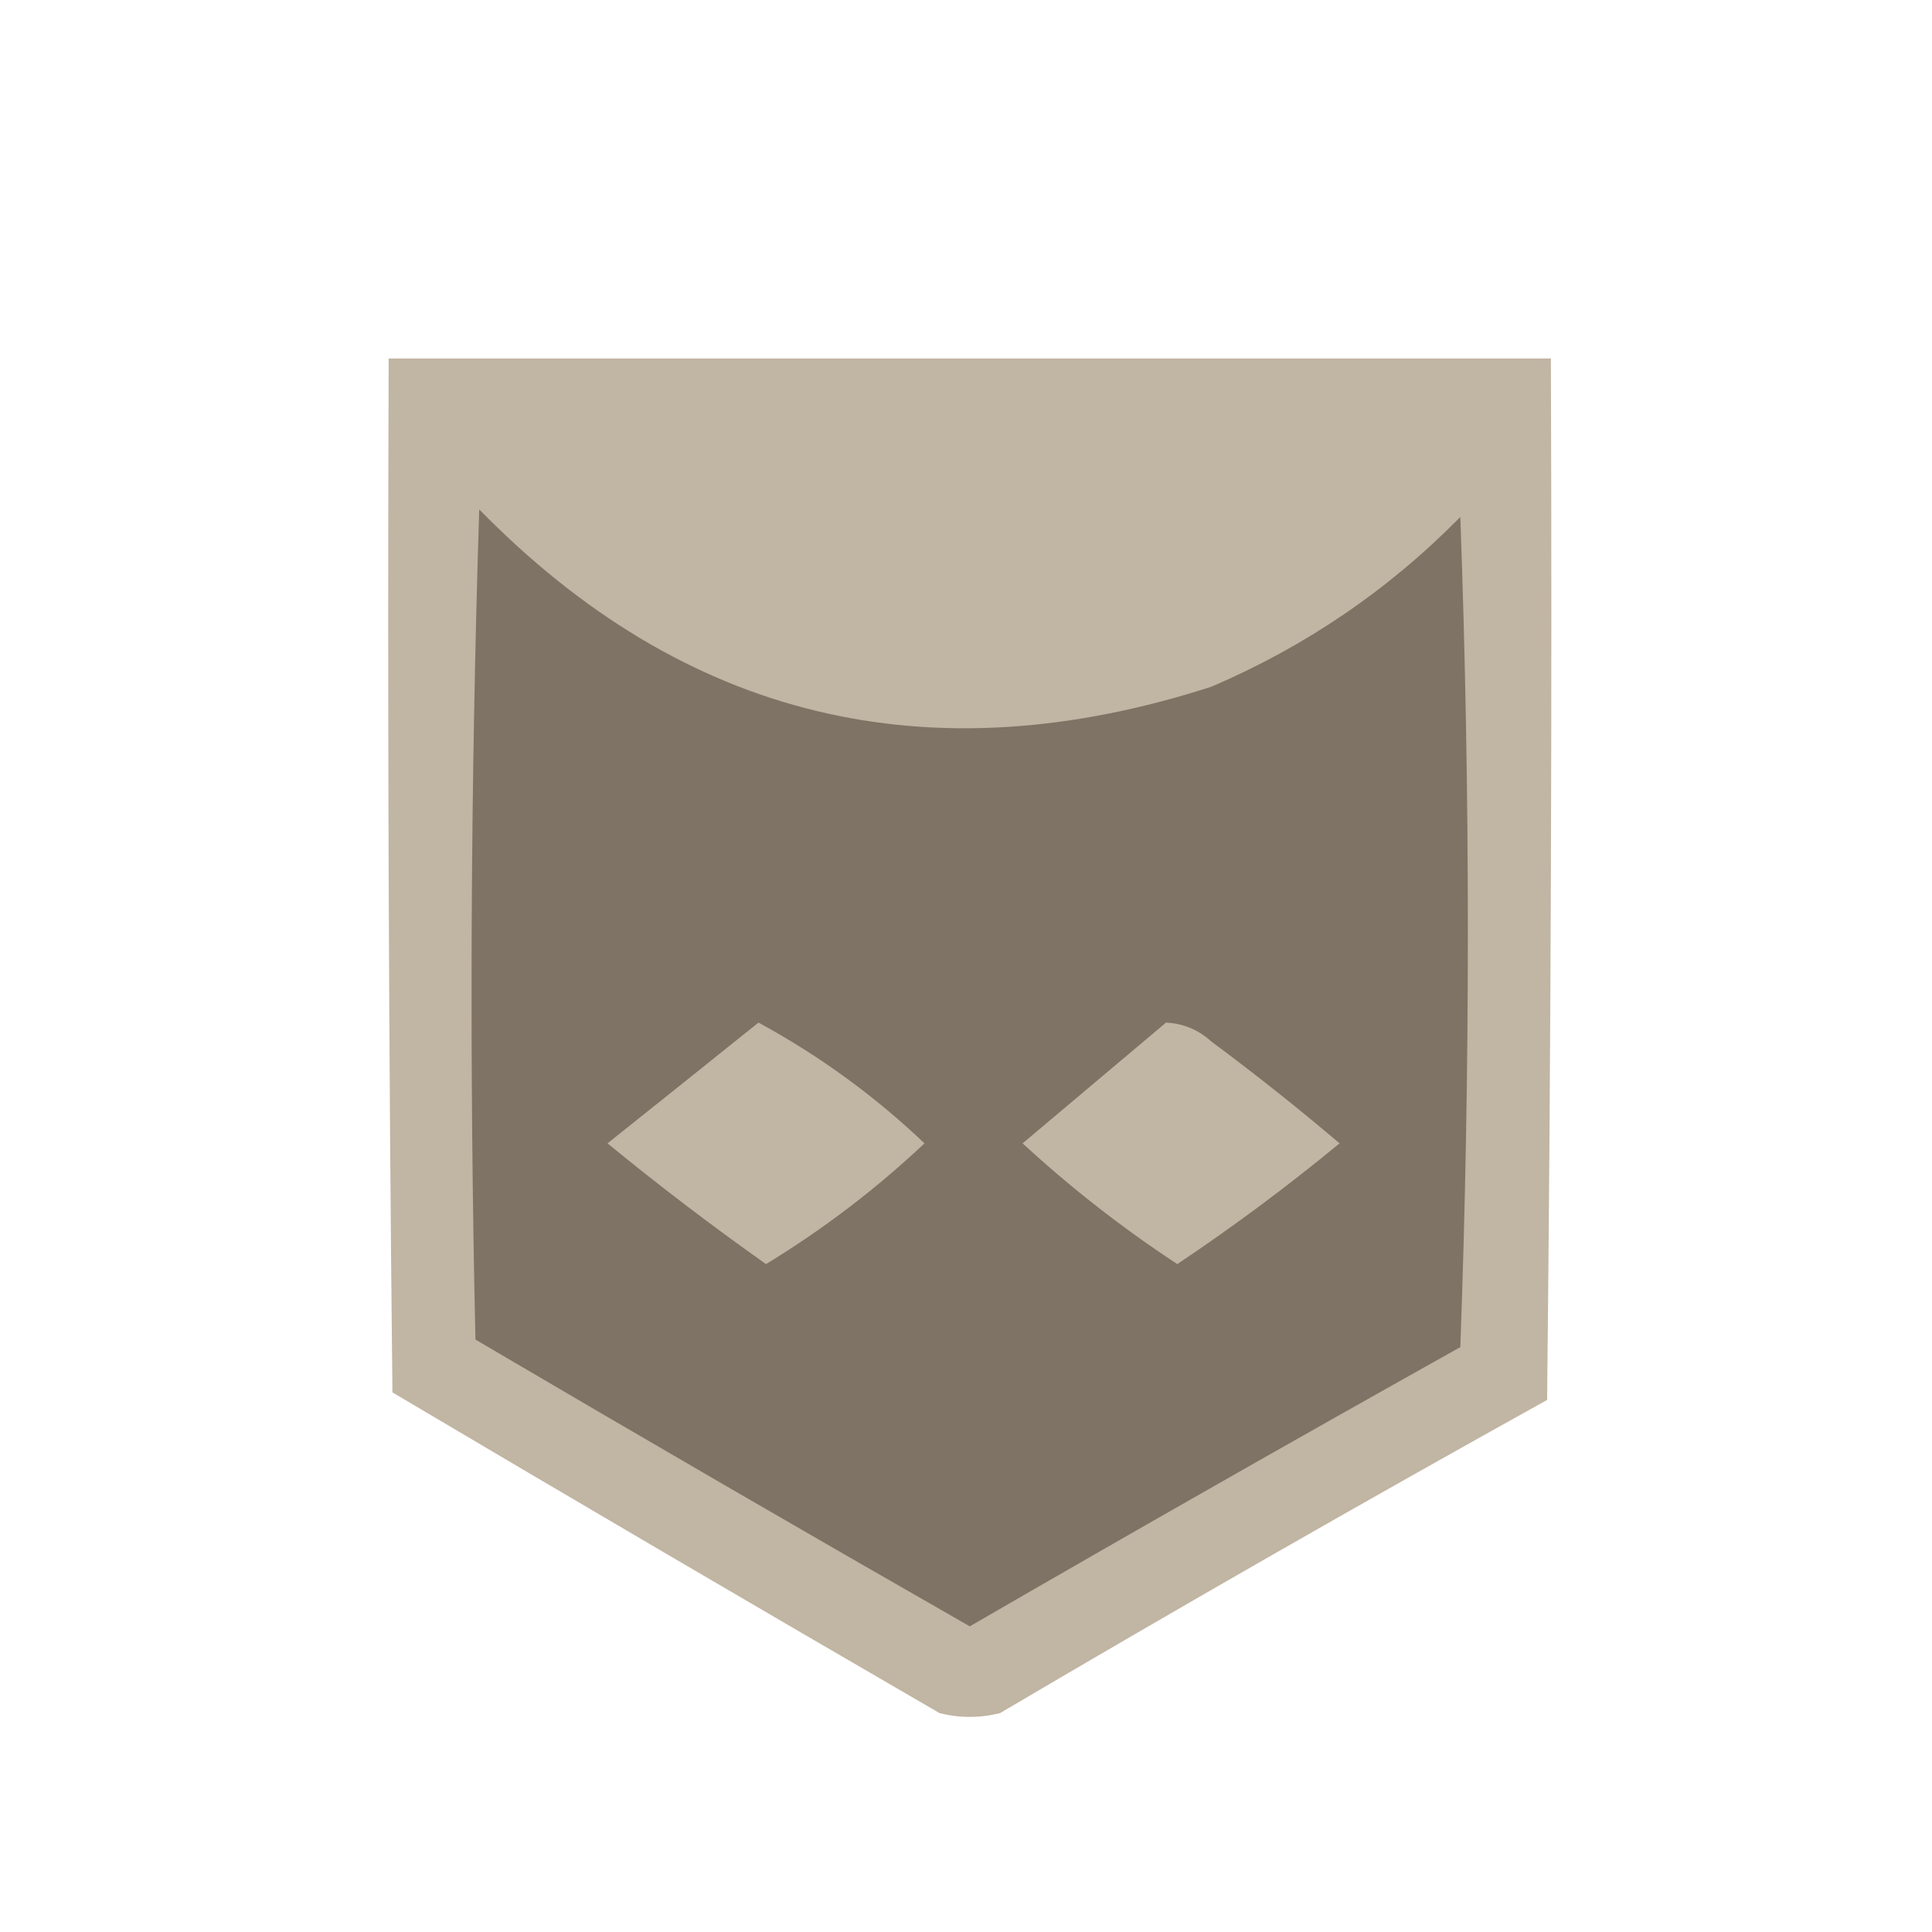
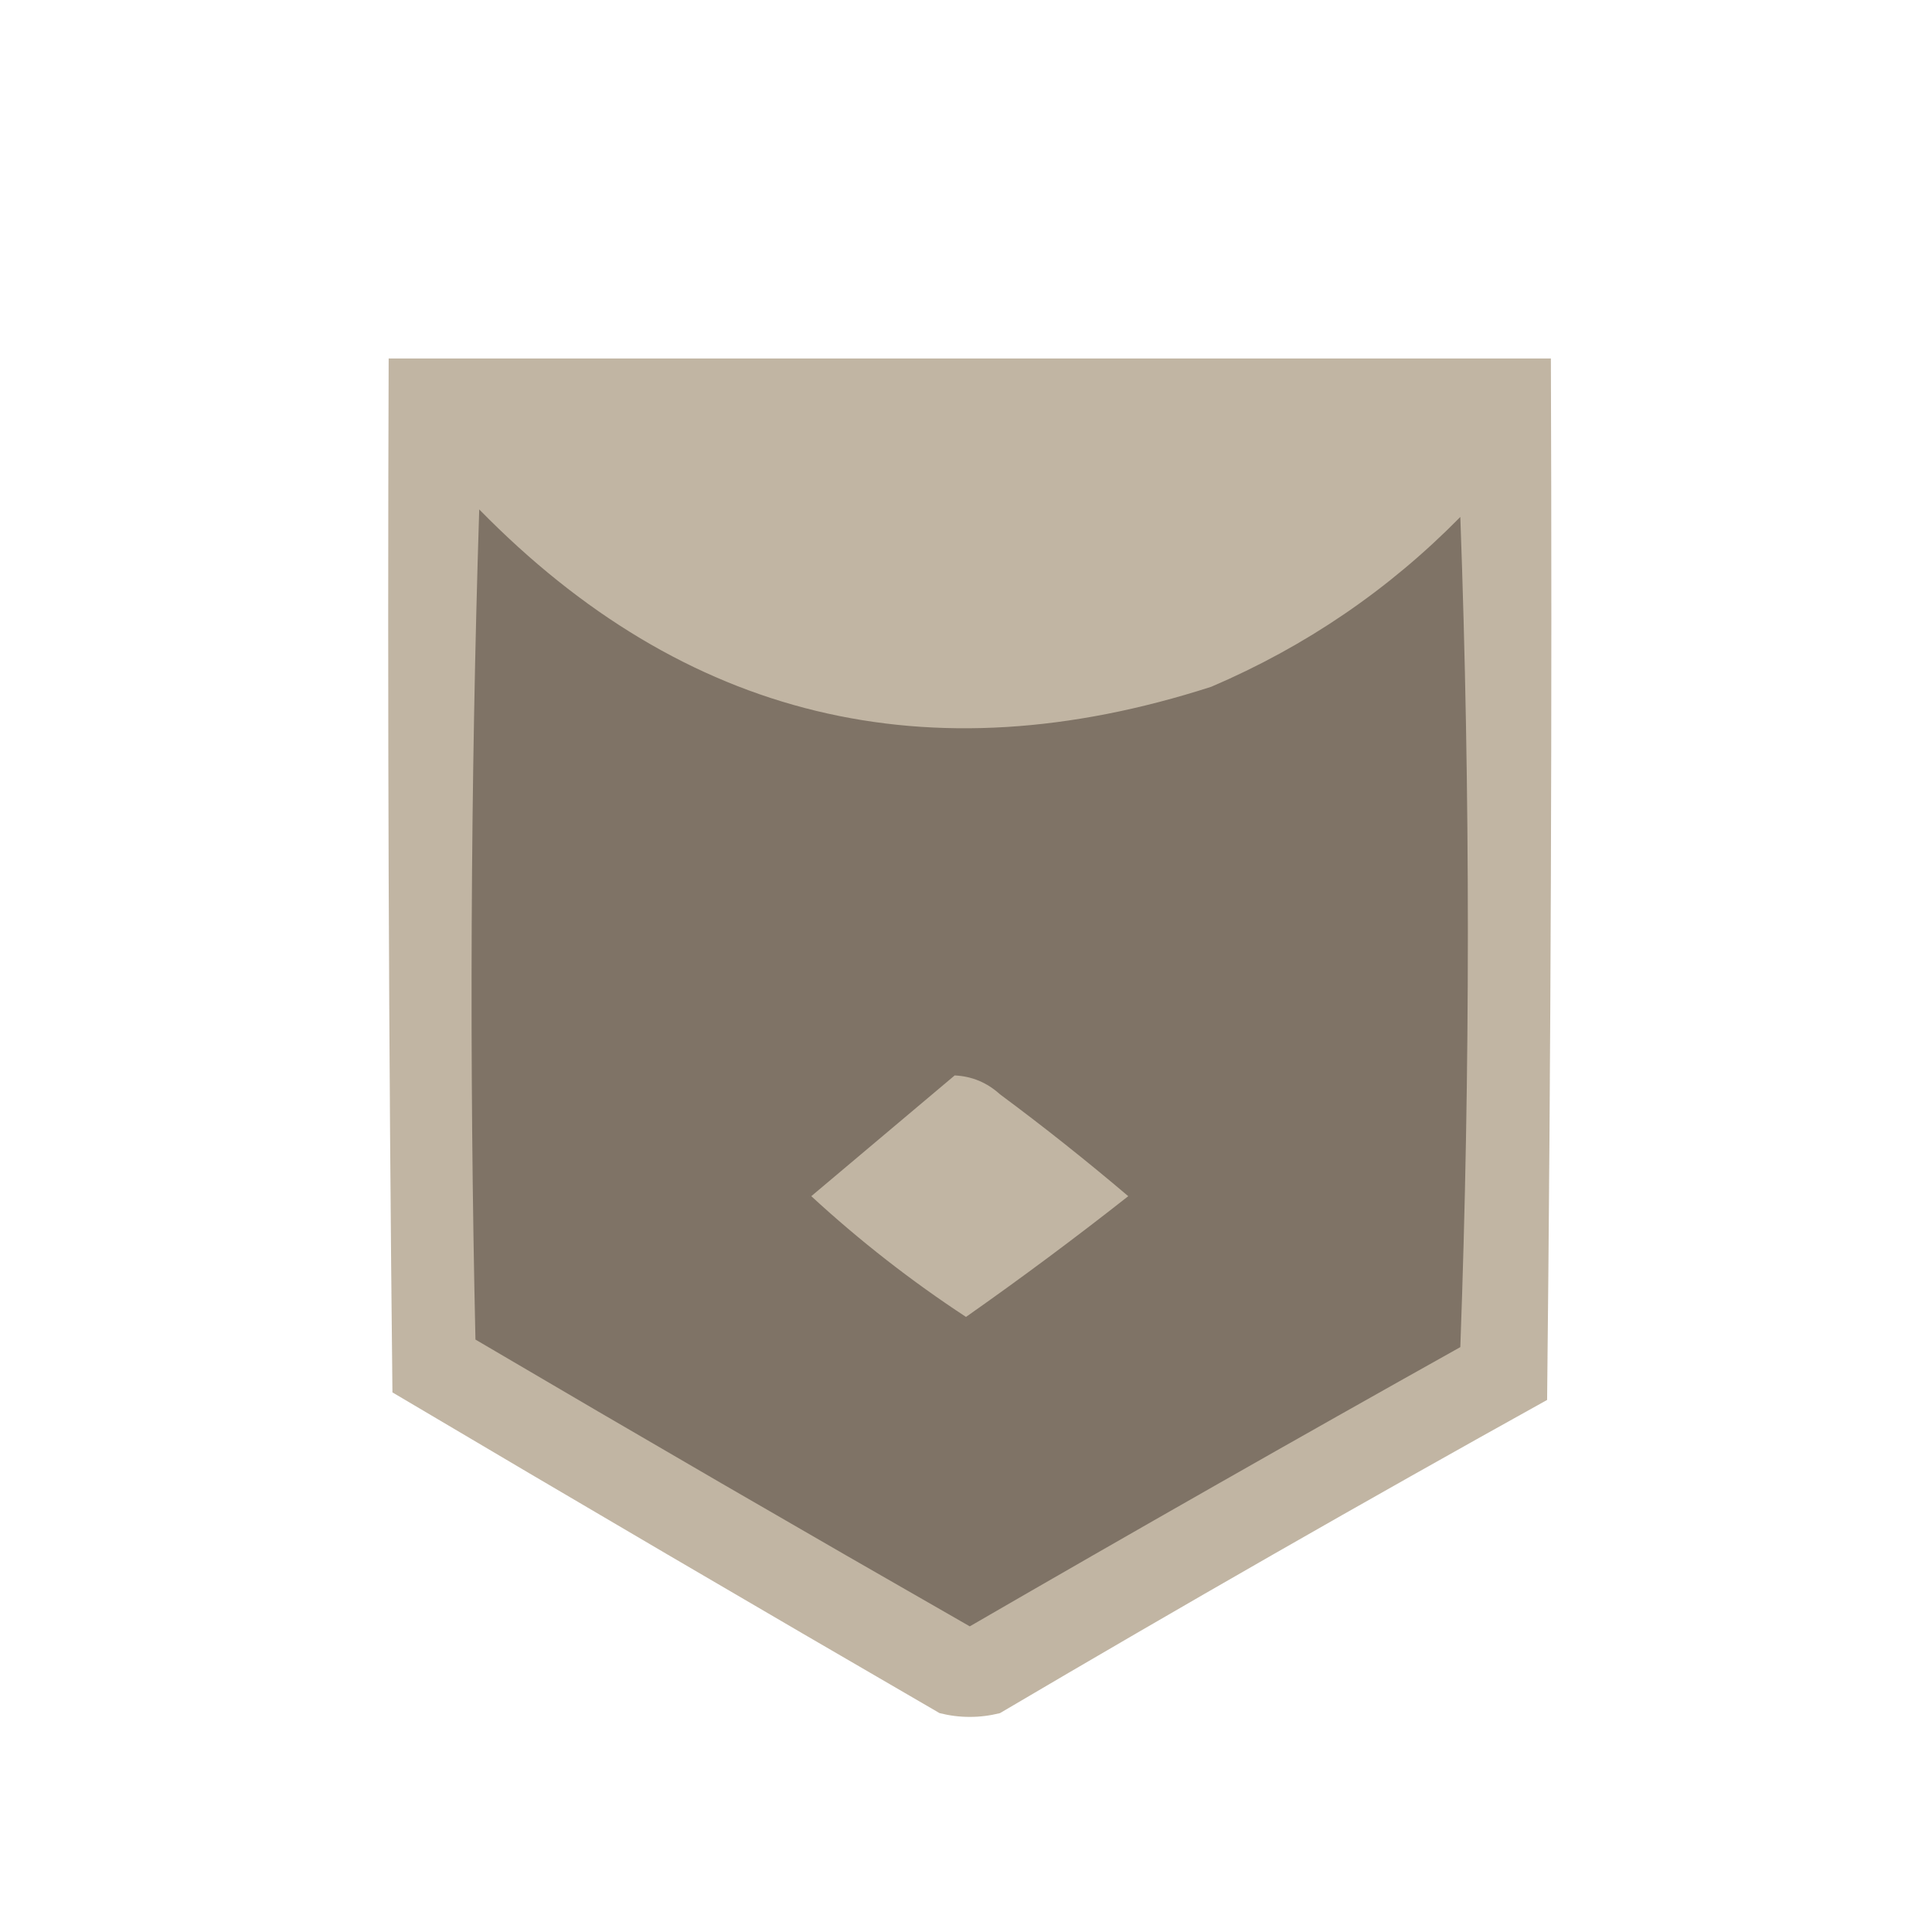
- <svg xmlns="http://www.w3.org/2000/svg" version="1.1" width="256px" height="256px" style="shape-rendering:geometricPrecision; text-rendering:geometricPrecision; image-rendering:optimizeQuality; fill-rule:evenodd; clip-rule:evenodd">
-   <g>
-     <path style="opacity:0.994" fill="#c1b5a3" d="M 51.5,47.5 C 102.833,47.5 154.167,47.5 205.5,47.5C 205.667,93.501 205.5,139.501 205,185.5C 180.812,198.933 156.645,212.767 132.5,227C 129.833,227.667 127.167,227.667 124.5,227C 100.38,213.014 76.214,198.847 52,184.5C 51.5,138.835 51.333,93.168 51.5,47.5 Z" />
-   </g>
-   <g>
-     <path style="opacity:1" fill="#7f7366" d="M 63.5,67.5 C 90.667,95.254 123.001,103.087 160.5,91C 173.008,85.65 184.008,78.15 193.5,68.5C 194.833,105.167 194.833,141.833 193.5,178.5C 171.814,190.634 150.147,202.968 128.5,215.5C 106.553,202.946 84.719,190.279 63,177.5C 62.174,140.762 62.34,104.095 63.5,67.5 Z" />
-   </g>
-   <g>
-     <path style="opacity:1" fill="#c1b5a3" d="M 100.5,135.5 C 108.521,139.848 115.854,145.181 122.5,151.5C 116.078,157.55 109.078,162.883 101.5,167.5C 94.282,162.398 87.282,157.064 80.5,151.5C 87.197,146.158 93.864,140.825 100.5,135.5 Z" />
-   </g>
-   <g>
-     <path style="opacity:1" fill="#c1b5a3" d="M 154.5,135.5 C 156.783,135.608 158.783,136.441 160.5,138C 166.311,142.31 171.977,146.81 177.5,151.5C 170.584,157.204 163.417,162.537 156,167.5C 148.724,162.723 141.89,157.389 135.5,151.5C 141.853,146.144 148.186,140.81 154.5,135.5 Z" />
-   </g>
+ <svg xmlns="http://www.w3.org/2000/svg" width="256" height="256" viewBox="0 0 256 256" fill="none">
+   <path opacity="0.994" fill-rule="evenodd" clip-rule="evenodd" d="M51.5 47.5C102.833 47.5 154.167 47.5 205.5 47.5C205.667 93.501 205.5 139.501 205 185.5C180.812 198.933 156.645 212.767 132.5 227C129.833 227.667 127.167 227.667 124.5 227C100.38 213.014 76.214 198.847 52 184.5C51.5 138.835 51.333 93.168 51.5 47.5Z" fill="#C1B5A3" />
+   <path fill-rule="evenodd" clip-rule="evenodd" d="M63.5 67.5C90.668 95.254 123.001 103.087 160.5 91C173.008 85.65 184.008 78.15 193.5 68.5C194.833 105.167 194.833 141.833 193.5 178.5C171.814 190.634 150.147 202.968 128.5 215.5C106.553 202.946 84.719 190.279 63 177.5C62.174 140.762 62.34 104.095 63.5 67.5Z" fill="#7F7366" />
+   <path fill-rule="evenodd" clip-rule="evenodd" d="M126.5 142.5C128.783 142.608 130.783 143.441 132.5 145C138.311 149.31 143.977 153.81 149.5 158.5C142.464 164.04 135.297 169.374 128 174.5C120.724 169.723 113.89 164.389 107.5 158.5C113.853 153.144 120.186 147.81 126.5 142.5Z" fill="#C1B5A3" />
</svg>
